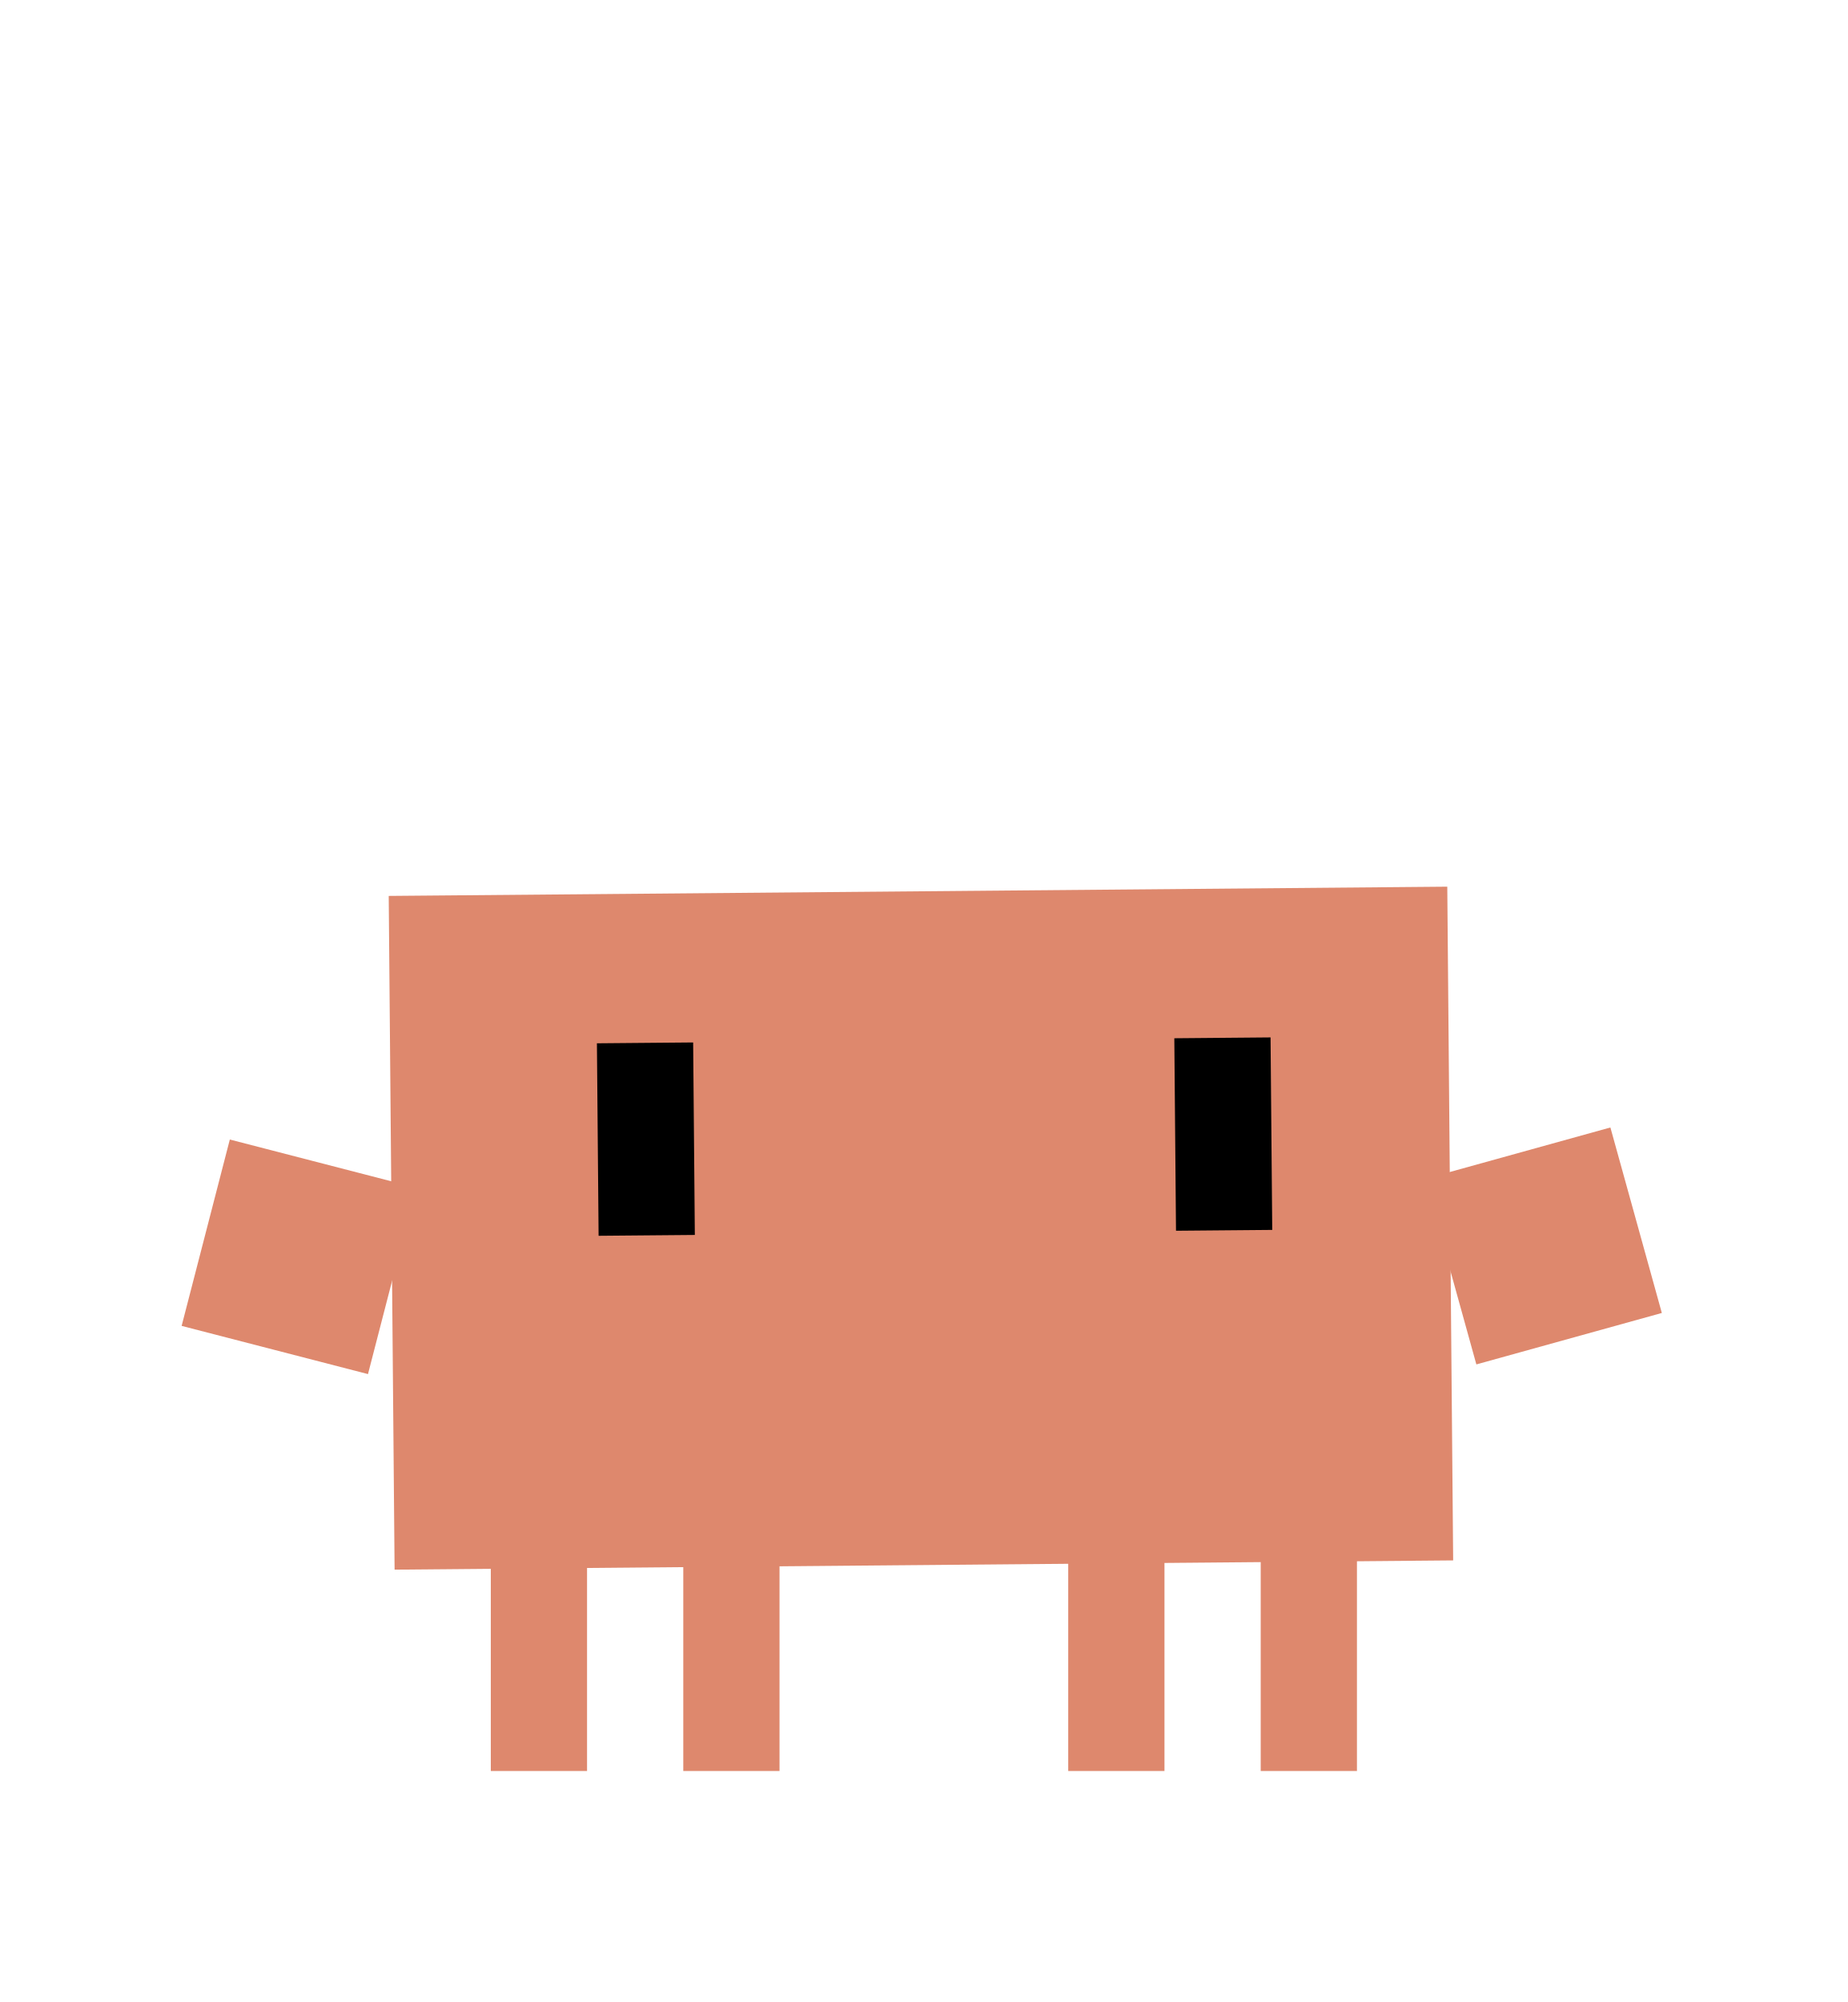
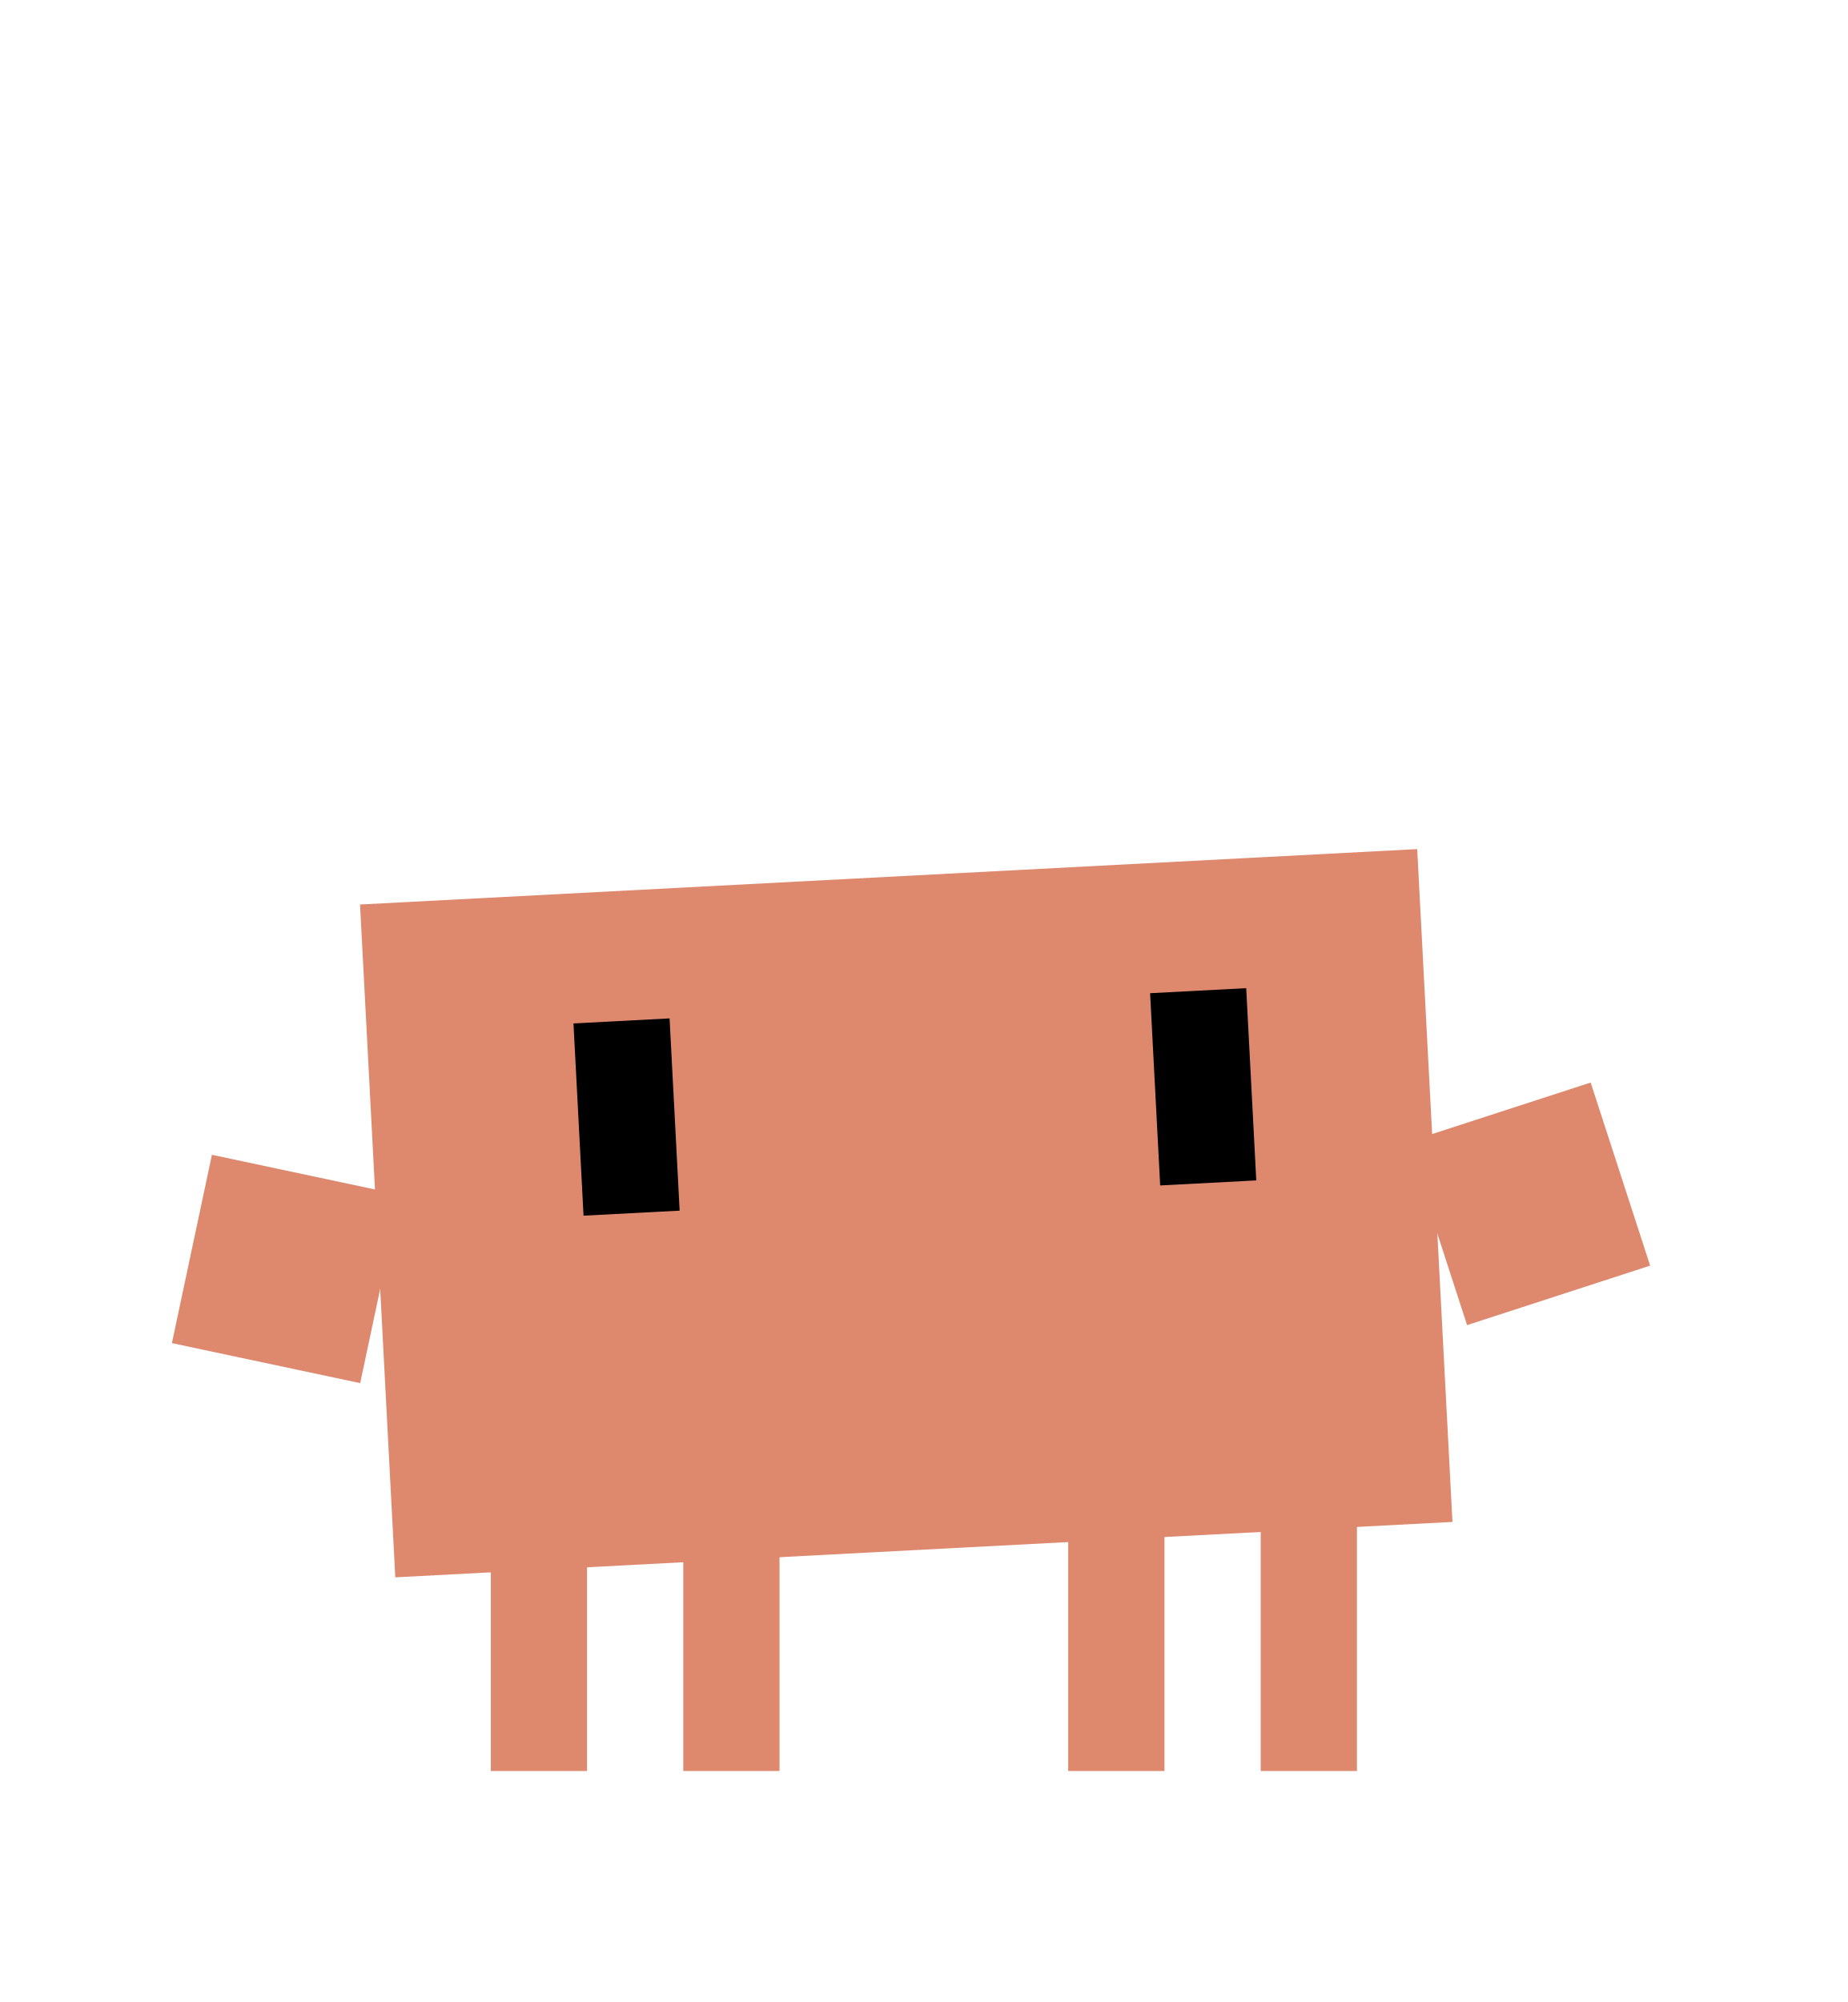
<svg xmlns="http://www.w3.org/2000/svg" width="192" height="208" viewBox="0 0 192 208">
  <g transform="translate(21 34) scale(10)">
-     <path d="M3,12.36 h1 L4,15 h-1 Z" fill="#DE886D" />
-     <path d="M5,12.36 h1 L6,15 h-1 Z" fill="#DE886D" />
-     <path d="M9,12.36 h1 L10,15 h-1 Z" fill="#DE886D" />
-     <path d="M11,12.36 h1 L12,15 h-1 Z" fill="#DE886D" />
-     <g transform="translate(0 0) rotate(-0.5 7.5 12.86)">
-       <rect x="2" y="5.86" width="11" height="7" fill="#DE886D" />
-       <g id="left-shoulder" transform="rotate(15 2 9.86)">
-         <rect id="left-hand" x="0" y="8.86" width="2" height="2" fill="#DE886D" />
+     <path d="M3,12.2 h1 L4,15 h-1 Z" fill="#DE886D" />
+     <path d="M5,12.2 h1 L6,15 h-1 Z" fill="#DE886D" />
+     <path d="M9,12.2 h1 L10,15 h-1 Z" fill="#DE886D" />
+     <path d="M11,12.2 h1 L12,15 h-1 Z" fill="#DE886D" />
+     <g transform="translate(0 0) rotate(-3 7.5 12.7)">
+       <rect x="2" y="5.7" width="11" height="7" fill="#DE886D" />
+       <g id="left-shoulder" transform="rotate(15 2 9.7)">
+         <rect id="left-hand" x="0" y="8.7" width="2" height="2" fill="#DE886D" />
      </g>
-       <g id="right-shoulder" transform="rotate(-15 13 9.86)">
-         <rect id="right-hand" x="13" y="8.86" width="2" height="2" fill="#DE886D" />
+       <g id="right-shoulder" transform="rotate(-15 13 9.7)">
+         <rect id="right-hand" x="13" y="8.7" width="2" height="2" fill="#DE886D" />
      </g>
-       <rect x="4.15" y="7.41" width="1" height="2" fill="#000000" />
-       <rect x="10.15" y="7.41" width="1" height="2" fill="#000000" />
+       <rect x="4.15" y="7.05" width="1" height="2" fill="#000000" />
+       <rect x="10.15" y="7.05" width="1" height="2" fill="#000000" />
    </g>
  </g>
</svg>
